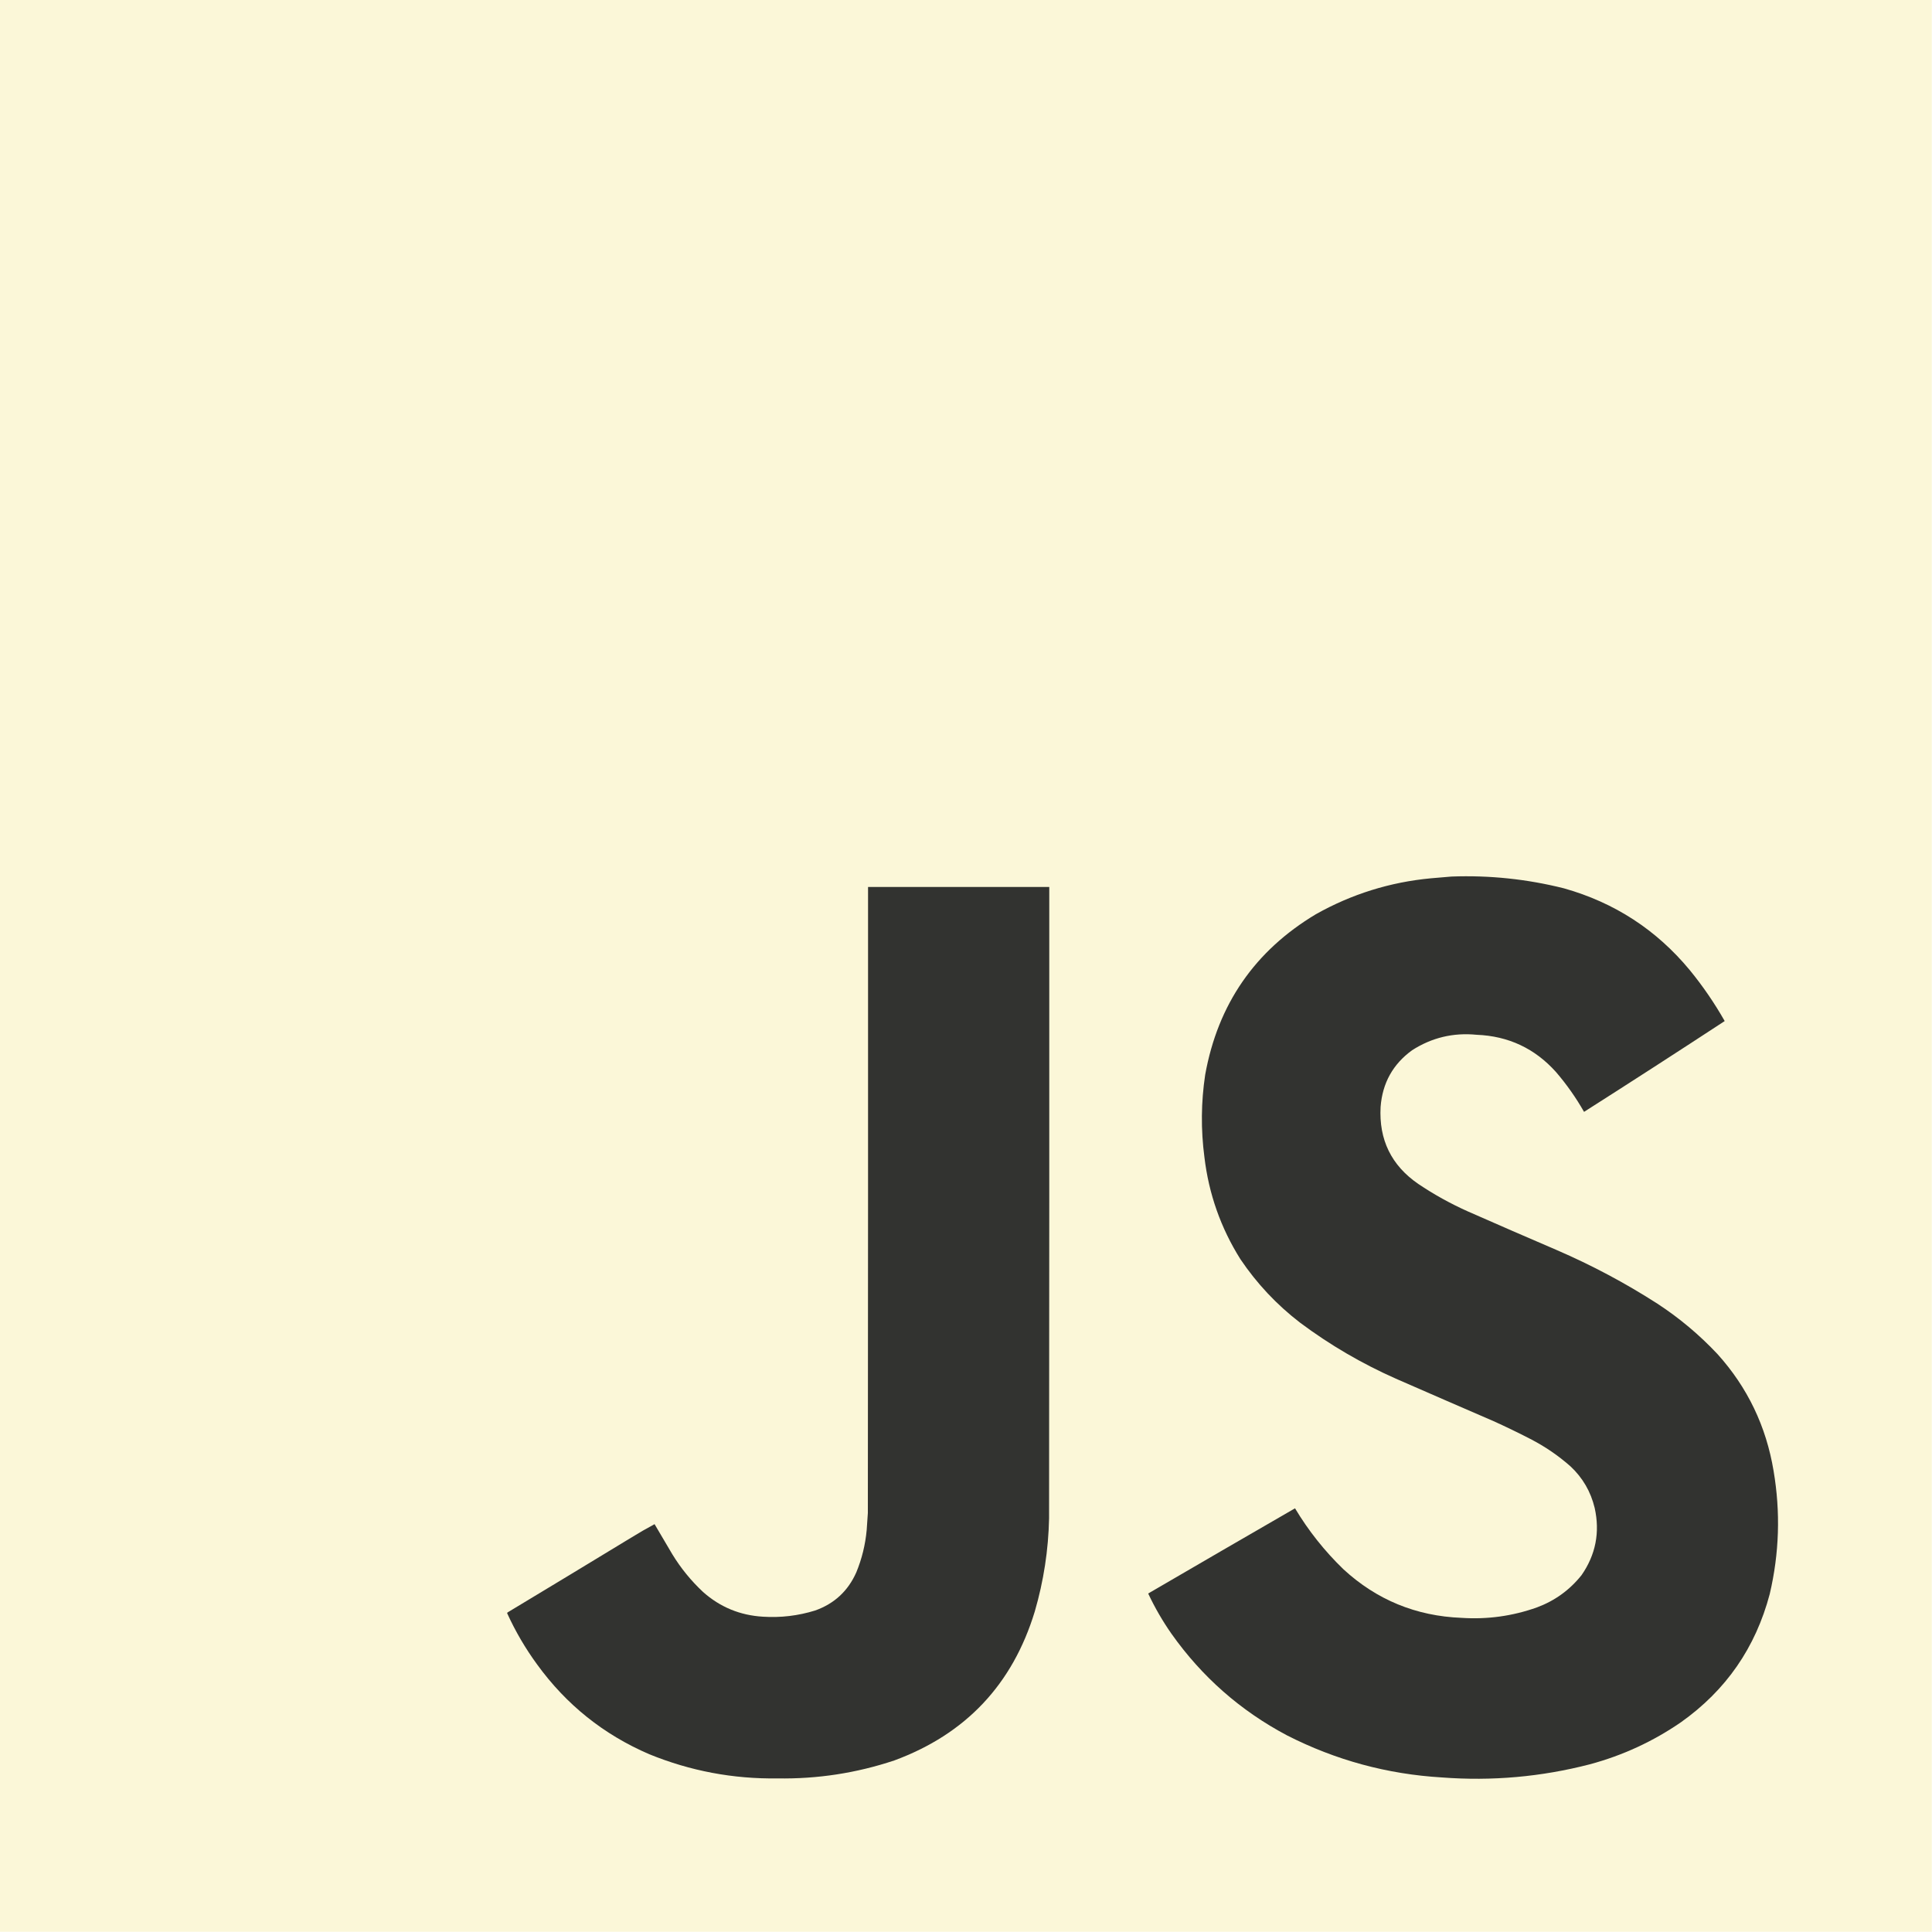
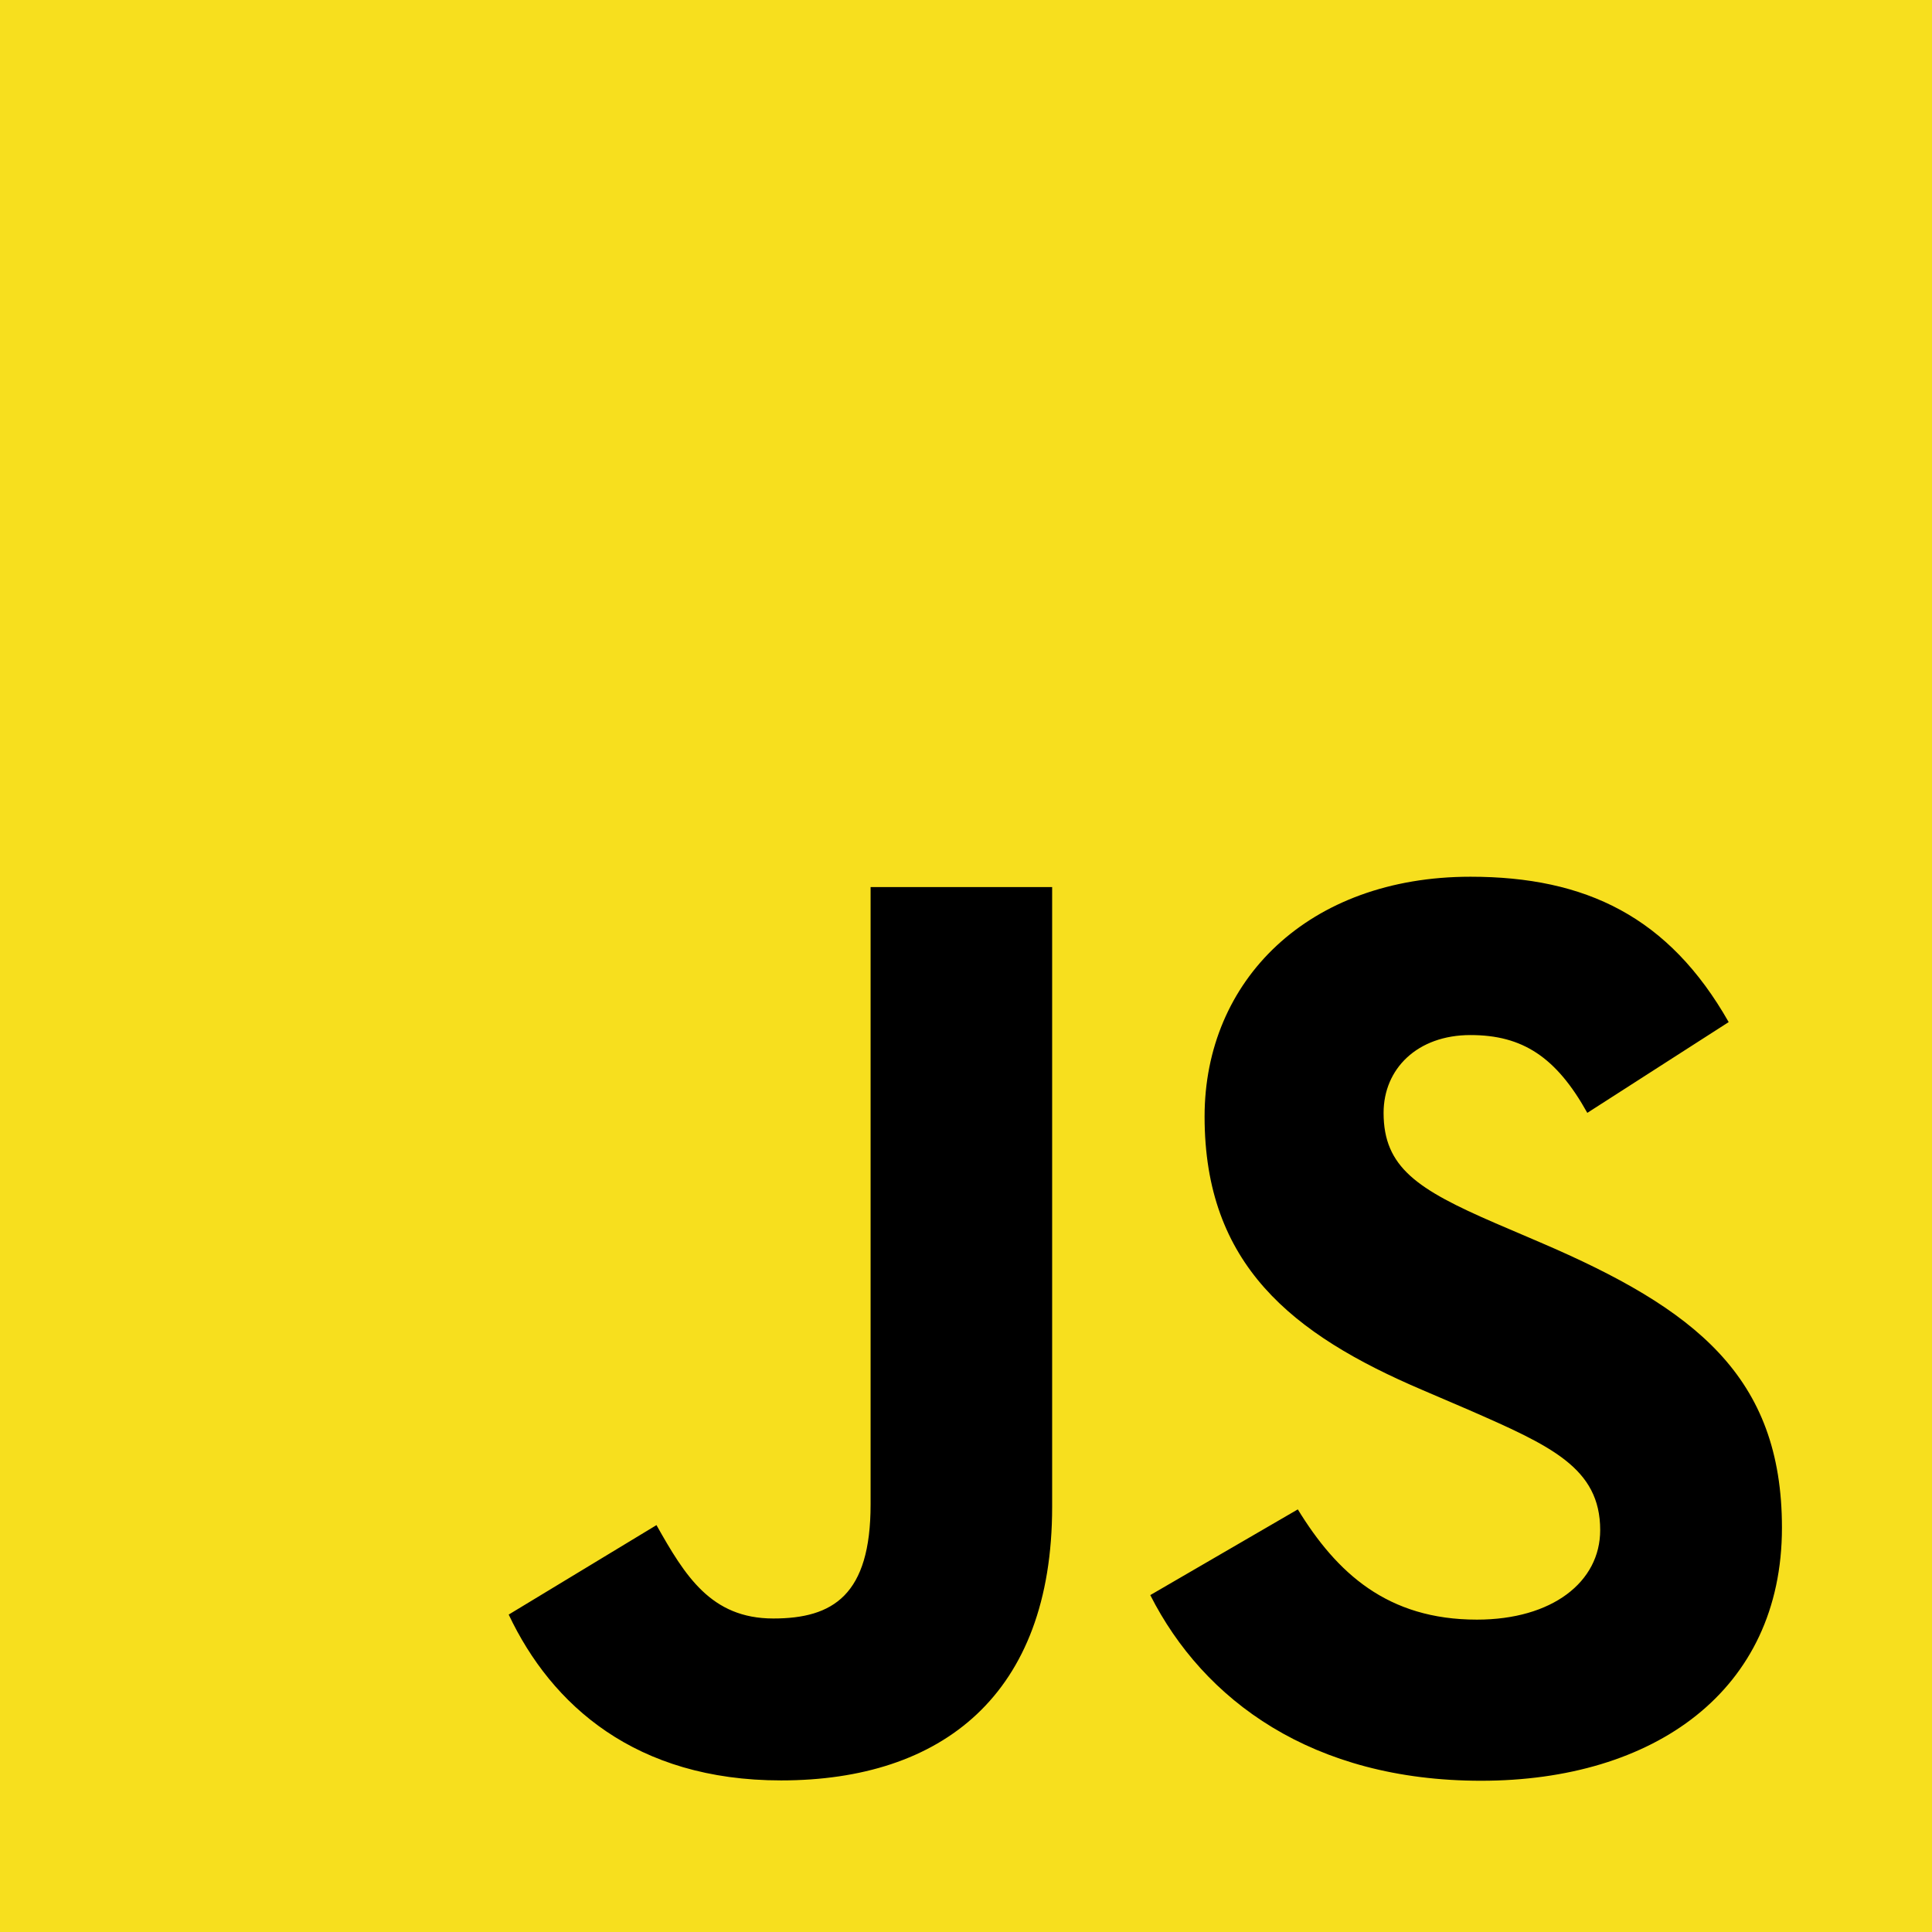
- <svg xmlns="http://www.w3.org/2000/svg" version="1.1" width="5000px" height="5000px" style="shape-rendering:geometricPrecision; text-rendering:geometricPrecision; image-rendering:optimizeQuality; fill-rule:evenodd; clip-rule:evenodd">
-   <g>
-     <path style="opacity:0.22" fill="#efda4e" d="M -0.5,-0.5 C 1666.17,-0.5 3332.83,-0.5 4999.5,-0.5C 4999.5,1666.17 4999.5,3332.83 4999.5,4999.5C 3332.83,4999.5 1666.17,4999.5 -0.5,4999.5C -0.5,3332.83 -0.5,1666.17 -0.5,-0.5 Z" />
-   </g>
-   <g>
-     <path style="opacity:1" fill="#323330" d="M 3756.5,2268.5 C 3855.01,2264.87 3952.01,2275.03 4047.5,2299C 4178.25,2335.84 4286.75,2406.34 4373,2510.5C 4406.87,2551.89 4437.04,2595.89 4463.5,2642.5C 4342.7,2721.62 4221.37,2799.95 4099.5,2877.5C 4078.64,2840.81 4054.47,2806.48 4027,2774.5C 3972.3,2713.41 3903.8,2681.24 3821.5,2678C 3761.05,2672.03 3705.38,2685.36 3654.5,2718C 3604.89,2754.02 3577.72,2802.86 3573,2864.5C 3568.28,2949.56 3600.78,3016.06 3670.5,3064C 3710.94,3091.23 3753.61,3114.9 3798.5,3135C 3875,3168.72 3951.67,3202.06 4028.5,3235C 4119.59,3274.37 4206.59,3320.7 4289.5,3374C 4346.36,3411.16 4398.19,3454.66 4445,3504.5C 4522.54,3590.61 4570.87,3691.27 4590,3806.5C 4608.18,3913.54 4604.84,4019.88 4580,4125.5C 4543.39,4263.97 4466.89,4374.47 4350.5,4457C 4278.32,4506.75 4199.65,4543.08 4114.5,4566C 3988.79,4598.54 3861.12,4609.87 3731.5,4600C 3590.12,4591.57 3456.45,4555.24 3330.5,4491C 3210.31,4427.28 3110.81,4339.78 3032,4228.5C 3008.92,4195.53 2988.76,4160.7 2971.5,4124C 3097.92,4050.28 3224.58,3976.78 3351.5,3903.5C 3386.13,3961.33 3427.79,4013.83 3476.5,4061C 3562.63,4140.36 3664.63,4182.36 3782.5,4187C 3849.45,4191.4 3914.45,4182.4 3977.5,4160C 4023.82,4142.78 4062.32,4114.95 4093,4076.5C 4129.69,4023.69 4141.03,3965.69 4127,3902.5C 4116.83,3860.32 4096,3824.48 4064.5,3795C 4032.85,3767.03 3998.18,3743.37 3960.5,3724C 3929.2,3707.85 3897.53,3692.52 3865.5,3678C 3781.08,3641.53 3696.75,3604.86 3612.5,3568C 3524.05,3528.8 3441.38,3480.47 3364.5,3423C 3303.95,3376.46 3252.45,3321.62 3210,3258.5C 3159.28,3177.68 3128.28,3089.68 3117,2994.5C 3107.67,2923.38 3108.34,2852.38 3119,2781.5C 3151.84,2599.19 3247.34,2460.69 3405.5,2366C 3498.15,2313.9 3597.49,2282.9 3703.5,2273C 3721.31,2271.37 3738.98,2269.87 3756.5,2268.5 Z" />
-   </g>
-   <g>
-     <path style="opacity:1" fill="#323330" d="M 2246.5,2295.5 C 2402.83,2295.5 2559.17,2295.5 2715.5,2295.5C 2715.67,2840.17 2715.5,3384.83 2715,3929.5C 2713.27,4011.47 2700.94,4091.81 2678,4170.5C 2620.58,4359.25 2499.42,4487.75 2314.5,4556C 2216.38,4588.73 2115.55,4604.23 2012,4602.5C 1897.2,4604.12 1786.7,4583.28 1680.5,4540C 1562.39,4489.24 1465.56,4411.74 1390,4307.5C 1359.73,4266.16 1333.9,4221.99 1312.5,4175C 1312.64,4174.23 1312.98,4173.56 1313.5,4173C 1420,4108.92 1526.33,4044.58 1632.5,3980C 1652.61,3967.53 1673.11,3955.69 1694,3944.5C 1709.3,3970.48 1724.64,3996.48 1740,4022.5C 1761.96,4058.48 1788.46,4090.98 1819.5,4120C 1863.53,4159.16 1915.2,4180.5 1974.5,4184C 2020.55,4186.95 2065.55,4181.62 2109.5,4168C 2159.09,4150.41 2194.59,4117.58 2216,4069.5C 2230.55,4034.24 2239.55,3997.57 2243,3959.5C 2244,3944.83 2245,3930.17 2246,3915.5C 2246.5,3375.5 2246.67,2835.5 2246.5,2295.5 Z" />
-   </g>
+ <svg xmlns="http://www.w3.org/2000/svg" viewBox="0 0 630 630">
+   <rect width="630" height="630" fill="#f7df1e" />
+   <path d="m423.2 492.19c12.69 20.72 29.2 35.95 58.4 35.95 24.53 0 40.2-12.26 40.2-29.2 0-20.3-16.1-27.49-43.1-39.3l-14.8-6.35c-42.72-18.2-71.1-41-71.1-89.2 0-44.4 33.83-78.2 86.7-78.2 37.64 0 64.7 13.1 84.2 47.4l-46.1 29.6c-10.15-18.2-21.1-25.37-38.1-25.37-17.34 0-28.33 11-28.33 25.37 0 17.76 11 24.95 36.4 35.95l14.8 6.34c50.3 21.57 78.7 43.56 78.7 93 0 53.3-41.87 82.5-98.1 82.5-54.98 0-90.5-26.2-107.88-60.54zm-209.13 5.13c9.3 16.5 17.76 30.45 38.1 30.45 19.45 0 31.72-7.61 31.72-37.2v-201.3h59.2v202.1c0 61.3-35.94 89.2-88.4 89.2-47.4 0-74.85-24.53-88.81-54.075z" />
</svg>
